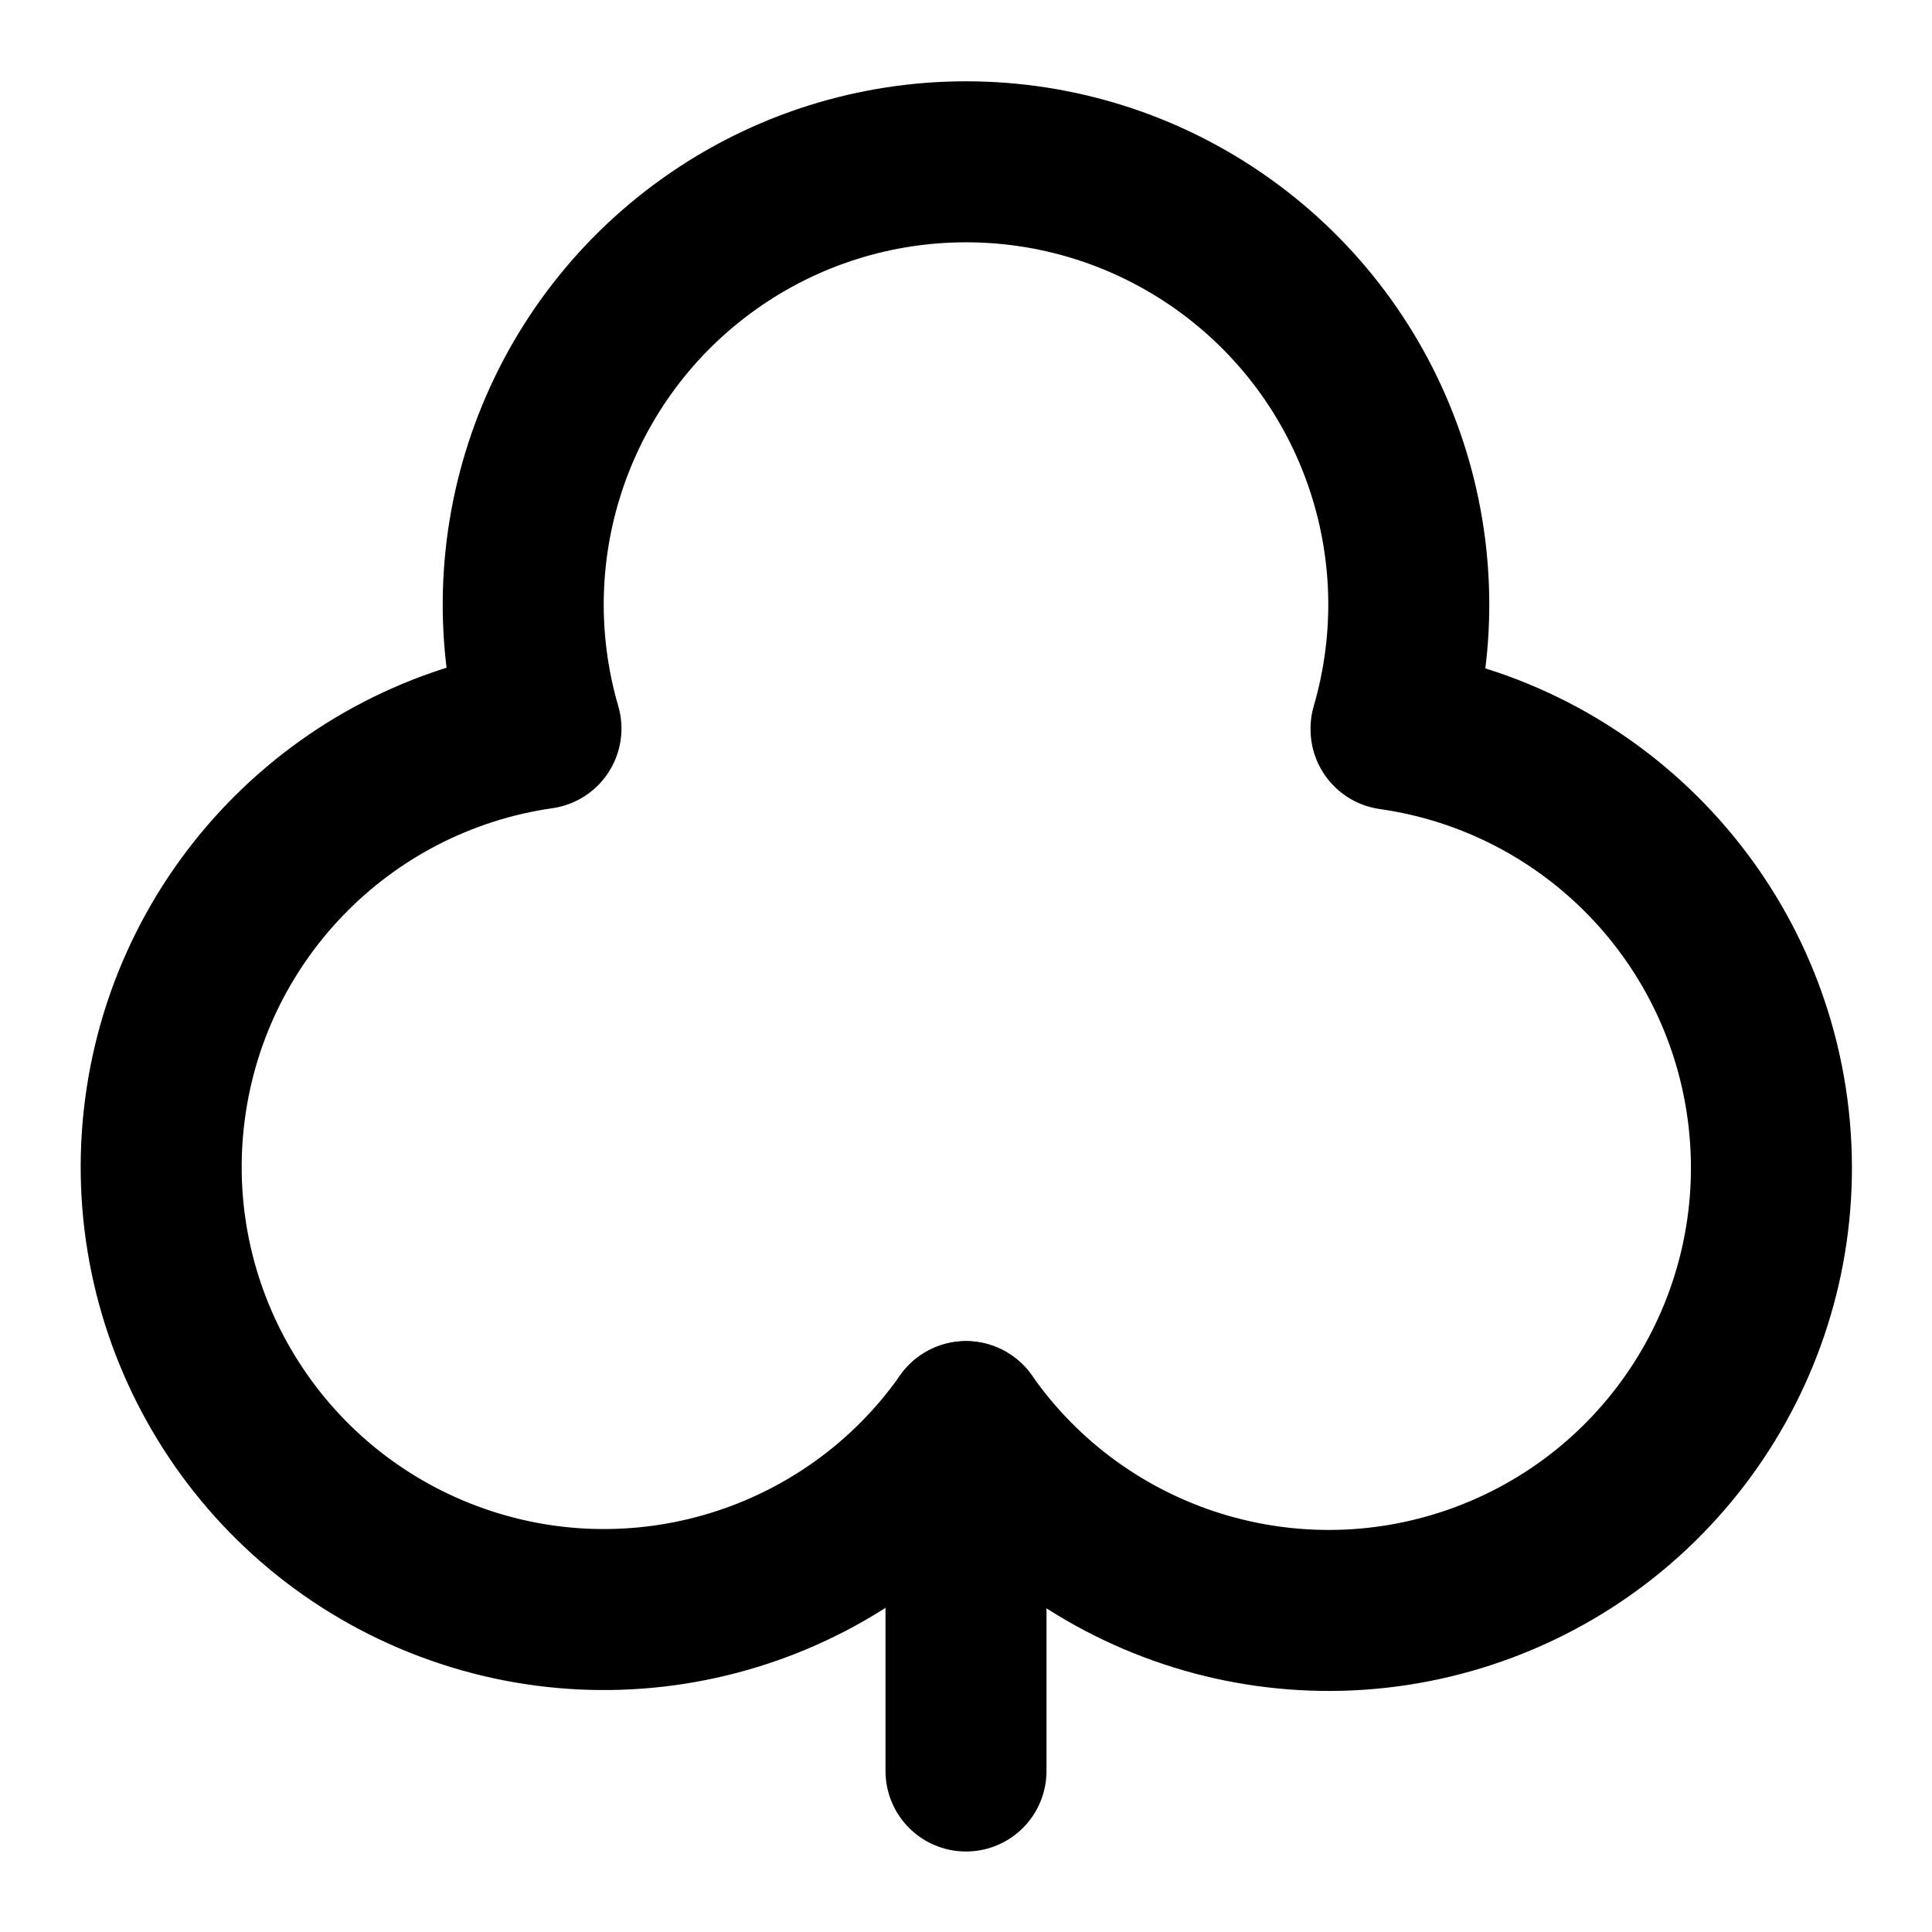
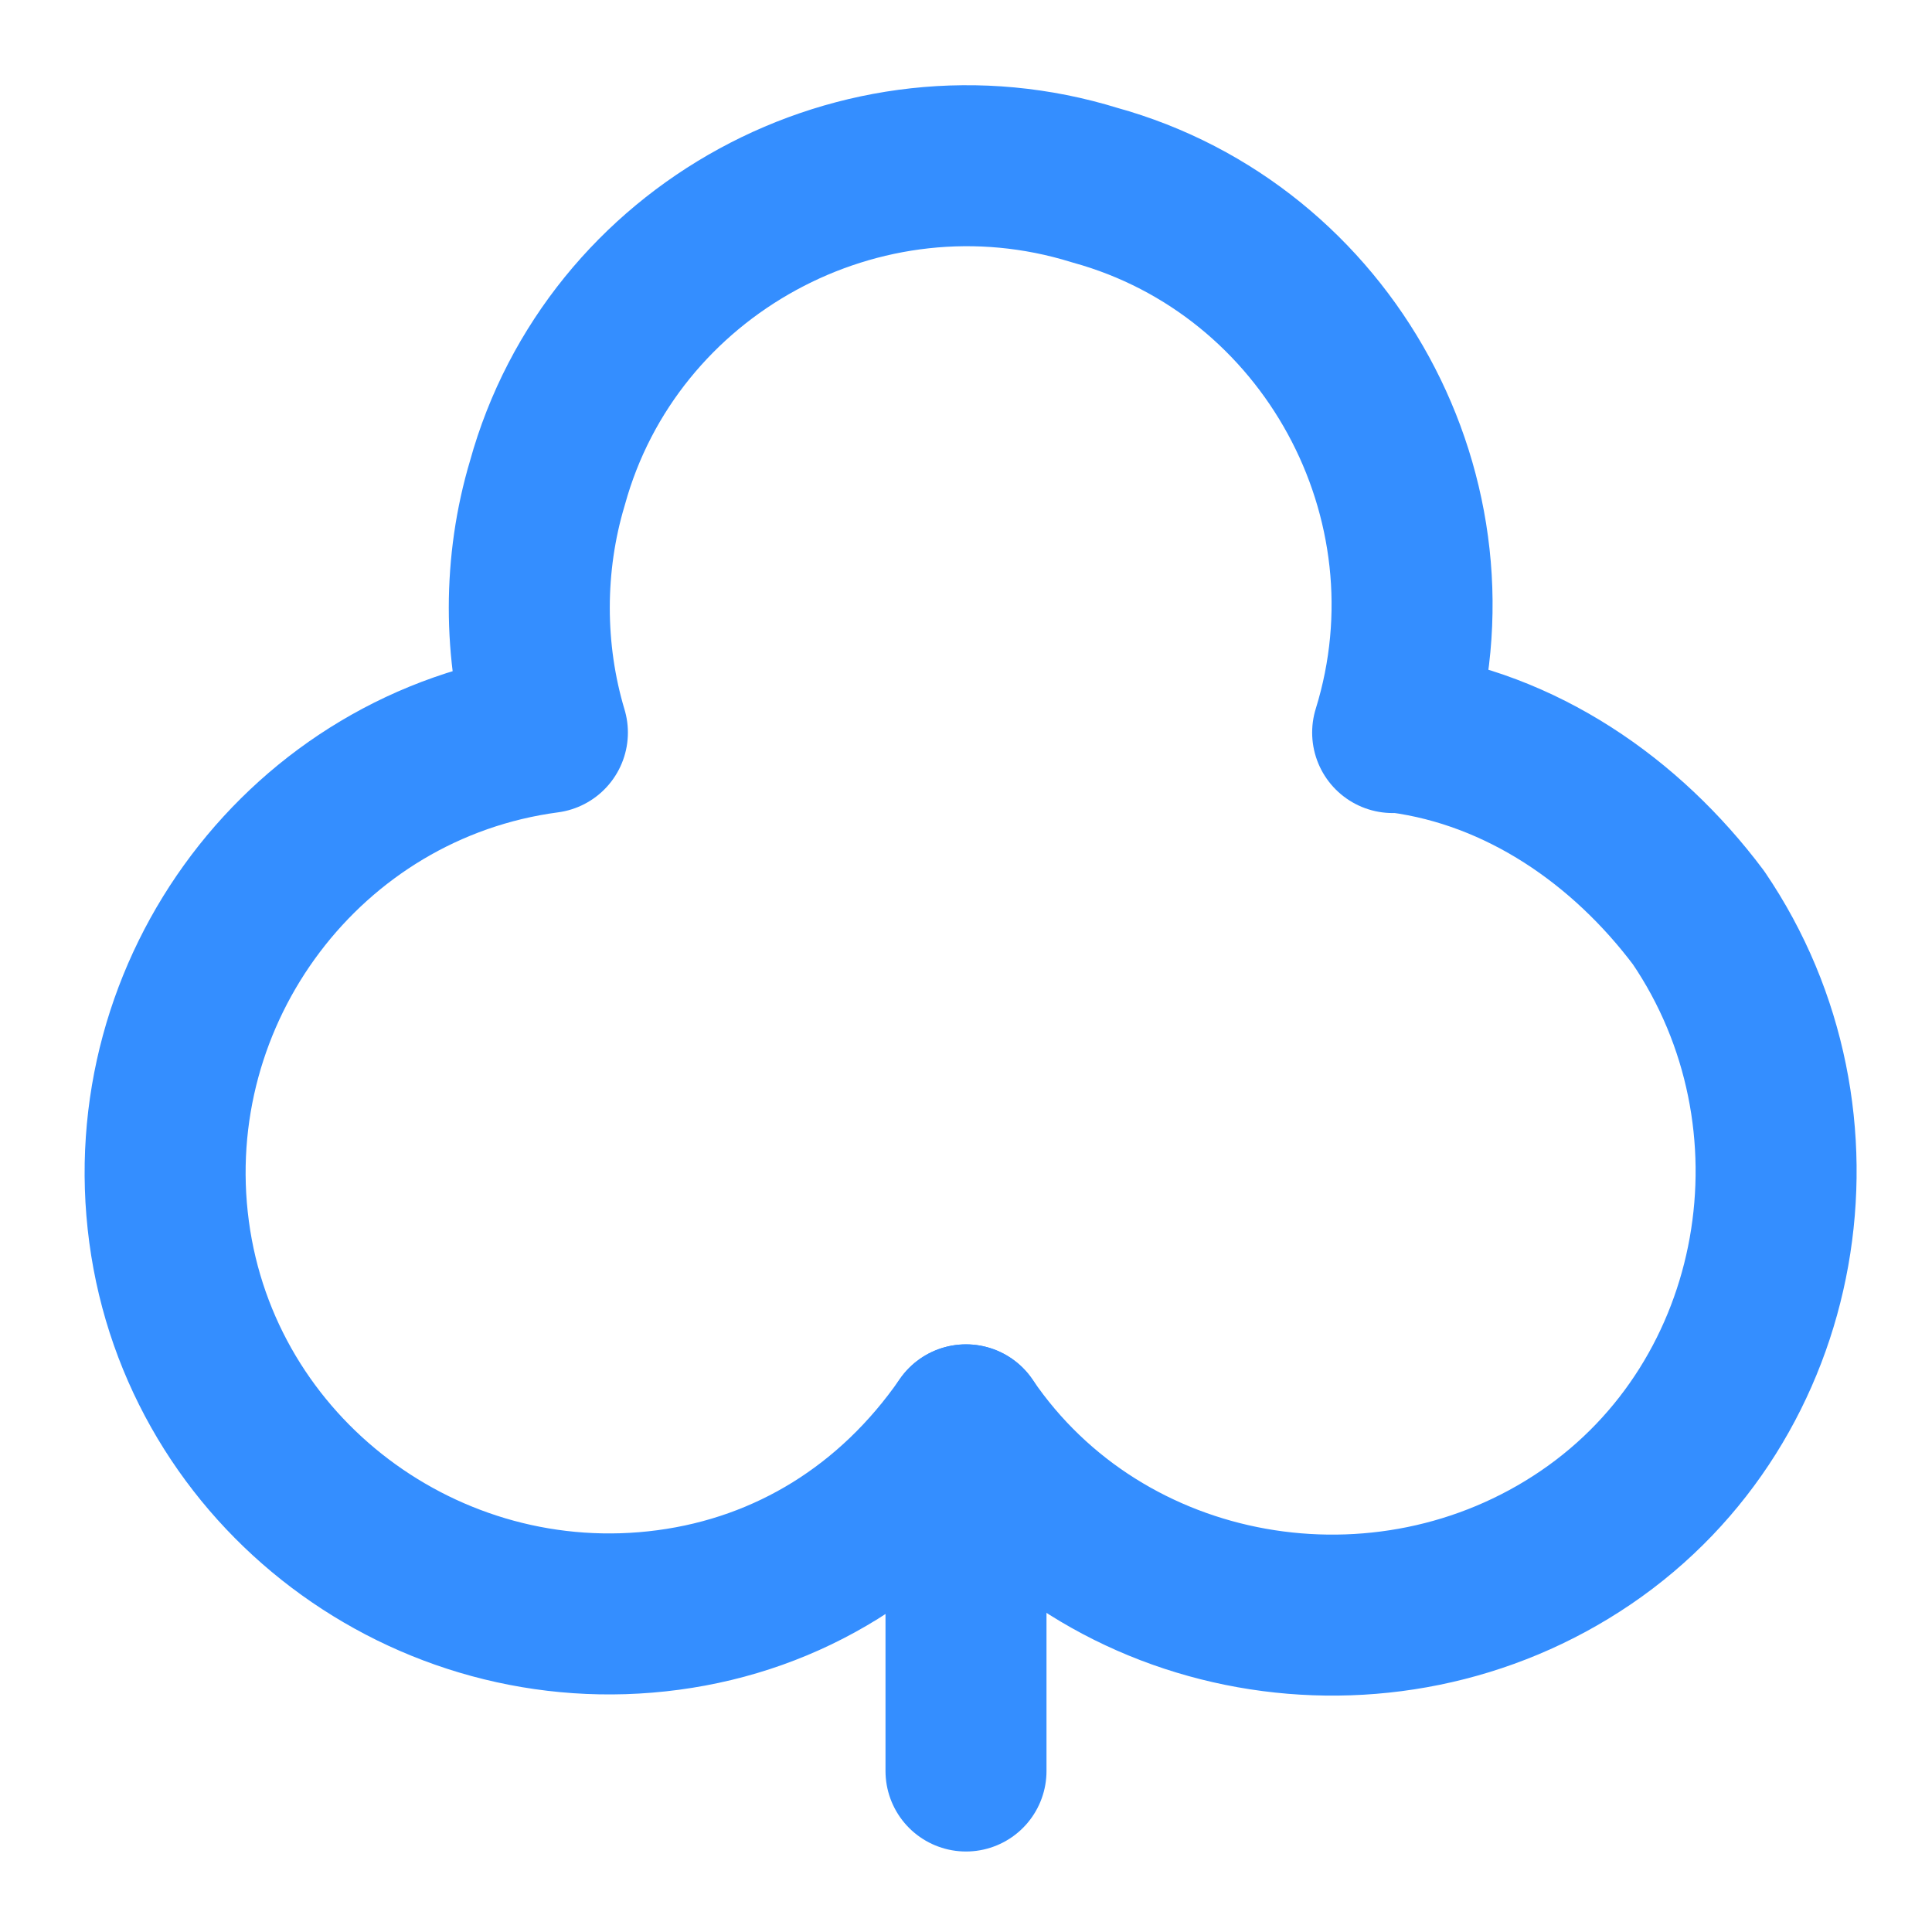
- <svg xmlns="http://www.w3.org/2000/svg" viewBox="0 0 24 24" fill="none" stroke="#000000" stroke-width="2" stroke-linecap="round" stroke-linejoin="round">
-   <path d="M17.28 9.05a5.5 5.5 0 1 0-10.56 0A5.5 5.5 0 1 0 12 17.66a5.5 5.5 0 1 0 5.28-8.6z" />
-   <path d="M12 17.66 12 22" />
+ <svg xmlns="http://www.w3.org/2000/svg" id="Layer_1" version="1.1" viewBox="0 0 24 24">
+   <defs>
+     <style>
+       .st0 {
+         fill: none;
+         stroke: #348eff;
+         stroke-linecap: round;
+         stroke-linejoin: round;
+         stroke-width: 2px;
+       }
+     </style>
+   </defs>
+   <path class="st0" d="M17.3,9.1c.9-2.9-.8-6-3.7-6.8-2.9-.9-6,.8-6.8,3.7-.3,1-.3,2.1,0,3.1-3,.4-5.1,3.2-4.7,6.2.4,3,3.2,5.1,6.2,4.7,1.5-.2,2.8-1,3.7-2.3,1.7,2.5,5.2,3.1,7.7,1.4,2.5-1.7,3.1-5.2,1.4-7.7-.9-1.2-2.2-2.1-3.7-2.3h0Z" />
+   <path class="st0" d="M12,17.7v4.3" />
</svg>
